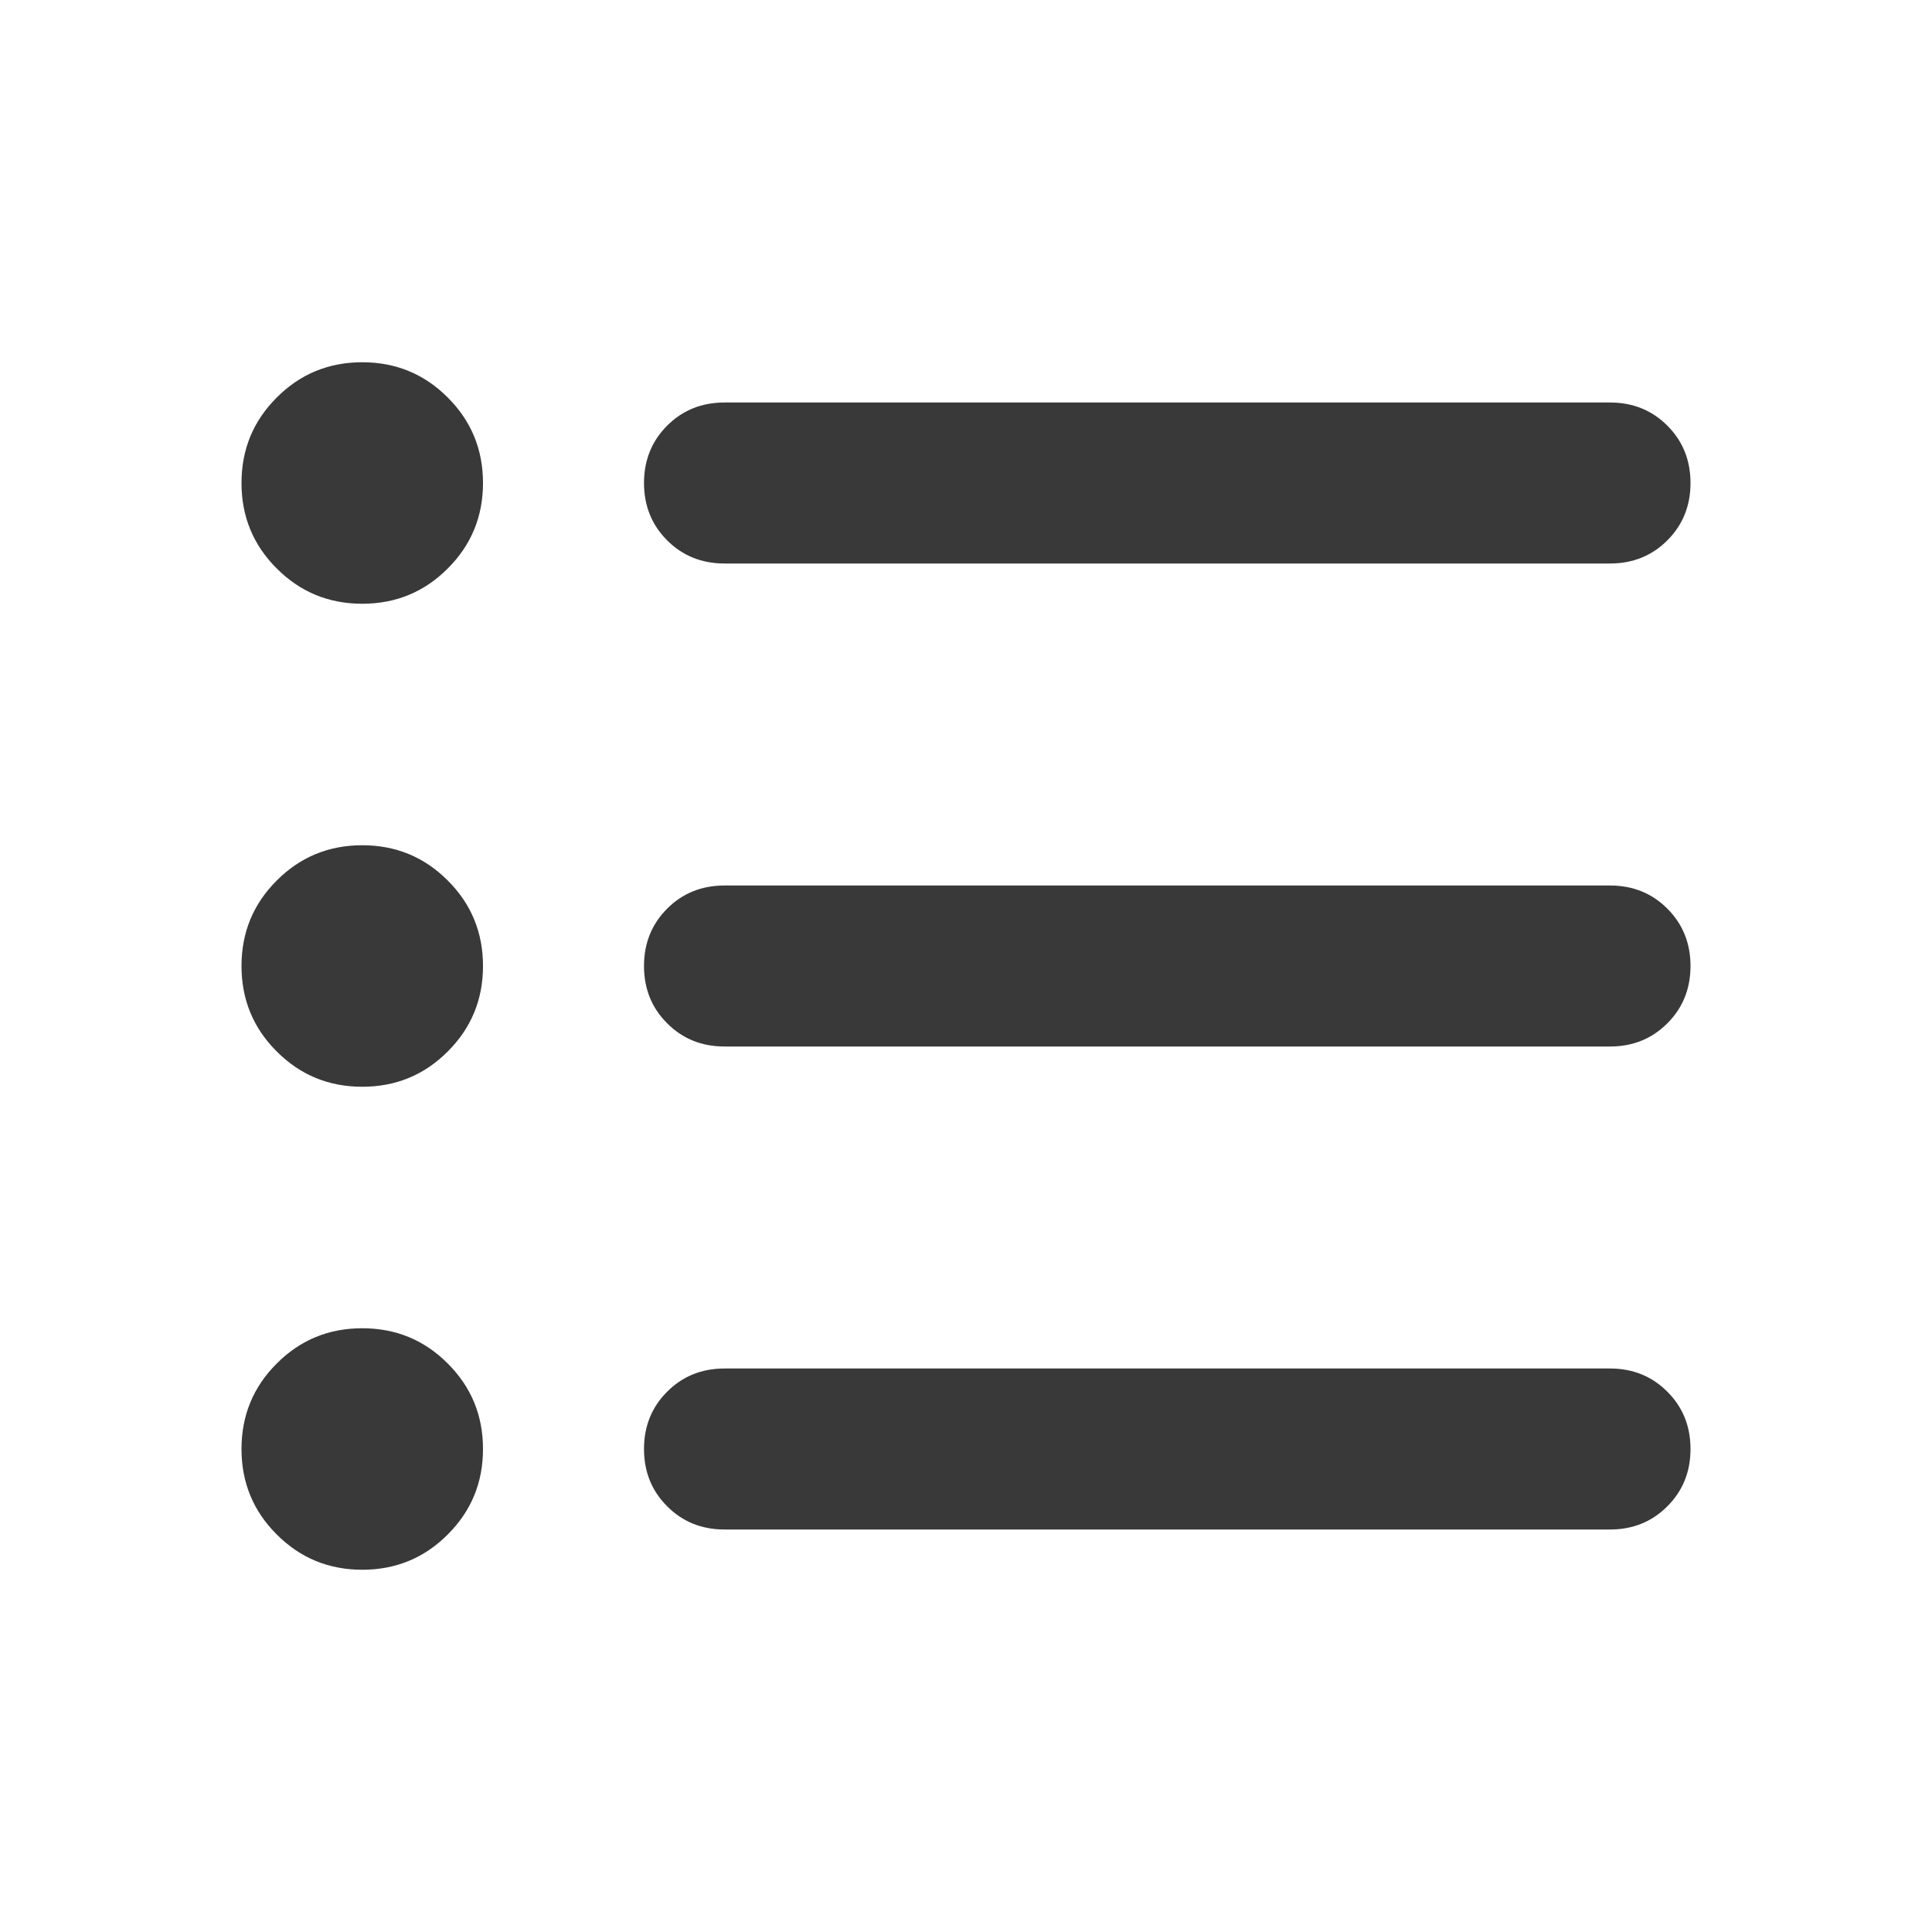
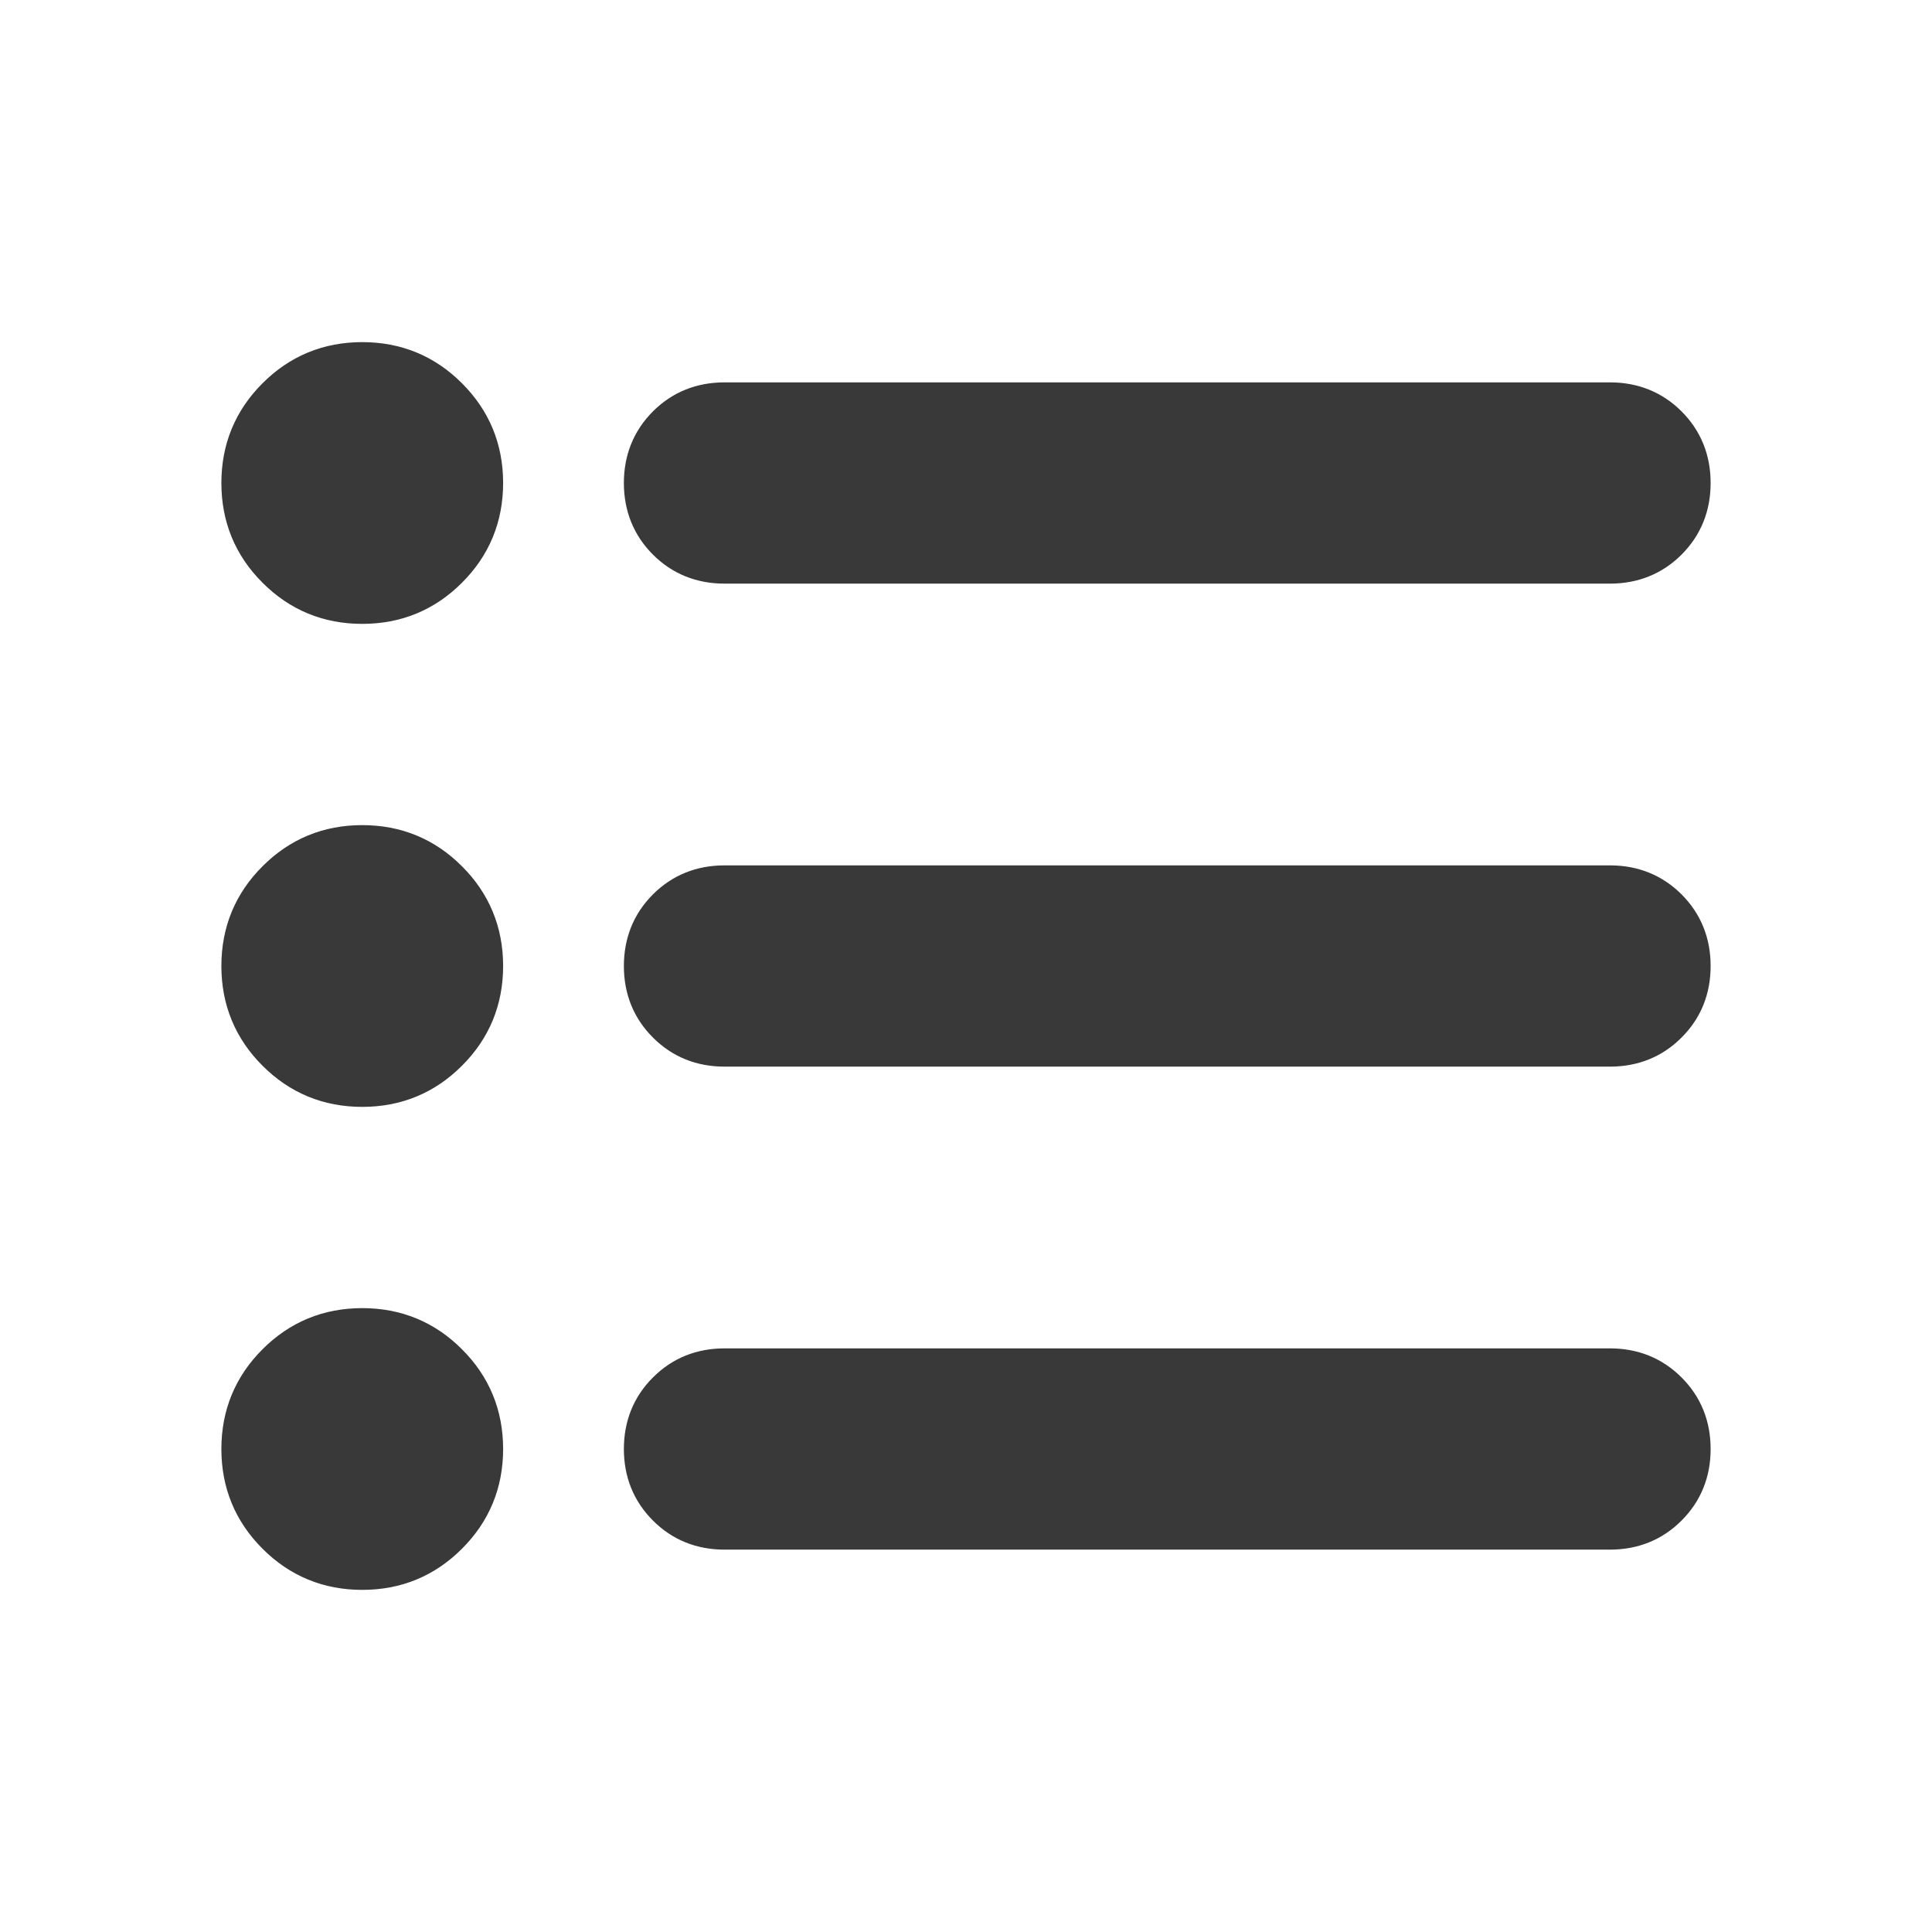
<svg xmlns="http://www.w3.org/2000/svg" width="24" height="24" viewBox="0 0 24 24" fill="none">
-   <path d="M4.5 13.5C4.083 13.5 3.729 13.354 3.438 13.062C3.146 12.771 3 12.417 3 12C3 11.583 3.146 11.229 3.438 10.938C3.729 10.646 4.083 10.5 4.5 10.5C4.917 10.5 5.271 10.646 5.562 10.938C5.854 11.229 6 11.583 6 12C6 12.417 5.854 12.771 5.562 13.062C5.271 13.354 4.917 13.5 4.5 13.5ZM4.5 7.5C4.083 7.5 3.729 7.354 3.438 7.062C3.146 6.771 3 6.417 3 6C3 5.583 3.146 5.229 3.438 4.938C3.729 4.646 4.083 4.5 4.5 4.5C4.917 4.5 5.271 4.646 5.562 4.938C5.854 5.229 6 5.583 6 6C6 6.417 5.854 6.771 5.562 7.062C5.271 7.354 4.917 7.5 4.5 7.5ZM4.5 19.5C4.083 19.5 3.729 19.354 3.438 19.062C3.146 18.771 3 18.417 3 18C3 17.583 3.146 17.229 3.438 16.938C3.729 16.646 4.083 16.5 4.5 16.5C4.917 16.5 5.271 16.646 5.562 16.938C5.854 17.229 6 17.583 6 18C6 18.417 5.854 18.771 5.562 19.062C5.271 19.354 4.917 19.5 4.5 19.5ZM9 19C8.717 19 8.479 18.904 8.288 18.712C8.096 18.521 8 18.283 8 18C8 17.717 8.096 17.479 8.288 17.288C8.479 17.096 8.717 17 9 17H20C20.283 17 20.521 17.096 20.712 17.288C20.904 17.479 21 17.717 21 18C21 18.283 20.904 18.521 20.712 18.712C20.521 18.904 20.283 19 20 19H9ZM9 13C8.717 13 8.479 12.904 8.288 12.712C8.096 12.521 8 12.283 8 12C8 11.717 8.096 11.479 8.288 11.287C8.479 11.096 8.717 11 9 11H20C20.283 11 20.521 11.096 20.712 11.287C20.904 11.479 21 11.717 21 12C21 12.283 20.904 12.521 20.712 12.712C20.521 12.904 20.283 13 20 13H9ZM9 7C8.717 7 8.479 6.904 8.288 6.713C8.096 6.521 8 6.283 8 6C8 5.717 8.096 5.479 8.288 5.287C8.479 5.096 8.717 5 9 5H20C20.283 5 20.521 5.096 20.712 5.287C20.904 5.479 21 5.717 21 6C21 6.283 20.904 6.521 20.712 6.713C20.521 6.904 20.283 7 20 7H9Z" fill="#393939" />
+   <path d="M4.5 13.5C4.083 13.5 3.729 13.354 3.438 13.062C3.146 12.771 3 12.417 3 12C3 11.583 3.146 11.229 3.438 10.938C3.729 10.646 4.083 10.5 4.5 10.5C4.917 10.5 5.271 10.646 5.562 10.938C5.854 11.229 6 11.583 6 12C6 12.417 5.854 12.771 5.562 13.062C5.271 13.354 4.917 13.5 4.5 13.5ZM4.5 7.5C4.083 7.5 3.729 7.354 3.438 7.062C3.146 6.771 3 6.417 3 6C3 5.583 3.146 5.229 3.438 4.938C3.729 4.646 4.083 4.5 4.5 4.5C4.917 4.5 5.271 4.646 5.562 4.938C5.854 5.229 6 5.583 6 6C6 6.417 5.854 6.771 5.562 7.062C5.271 7.354 4.917 7.5 4.5 7.5ZM4.5 19.5C4.083 19.5 3.729 19.354 3.438 19.062C3.146 18.771 3 18.417 3 18C3 17.583 3.146 17.229 3.438 16.938C3.729 16.646 4.083 16.5 4.5 16.5C4.917 16.5 5.271 16.646 5.562 16.938C5.854 17.229 6 17.583 6 18C6 18.417 5.854 18.771 5.562 19.062C5.271 19.354 4.917 19.5 4.5 19.5ZM9 19C8.717 19 8.479 18.904 8.288 18.712C8.096 18.521 8 18.283 8 18C8 17.717 8.096 17.479 8.288 17.288C8.479 17.096 8.717 17 9 17H20C20.283 17 20.521 17.096 20.712 17.288C20.904 17.479 21 17.717 21 18C21 18.283 20.904 18.521 20.712 18.712C20.521 18.904 20.283 19 20 19H9ZM9 13C8.717 13 8.479 12.904 8.288 12.712C8.096 12.521 8 12.283 8 12C8 11.717 8.096 11.479 8.288 11.287C8.479 11.096 8.717 11 9 11H20C20.283 11 20.521 11.096 20.712 11.287C20.904 11.479 21 11.717 21 12C21 12.283 20.904 12.521 20.712 12.712C20.521 12.904 20.283 13 20 13H9ZM9 7C8.717 7 8.479 6.904 8.288 6.713C8.096 6.521 8 6.283 8 6C8 5.717 8.096 5.479 8.288 5.287C8.479 5.096 8.717 5 9 5H20C20.283 5 20.521 5.096 20.712 5.287C20.904 5.479 21 5.717 21 6C21 6.283 20.904 6.521 20.712 6.713C20.521 6.904 20.283 7 20 7H9Z" fill="#393939" stroke="#393939" stroke-width="0.5" />
</svg>
